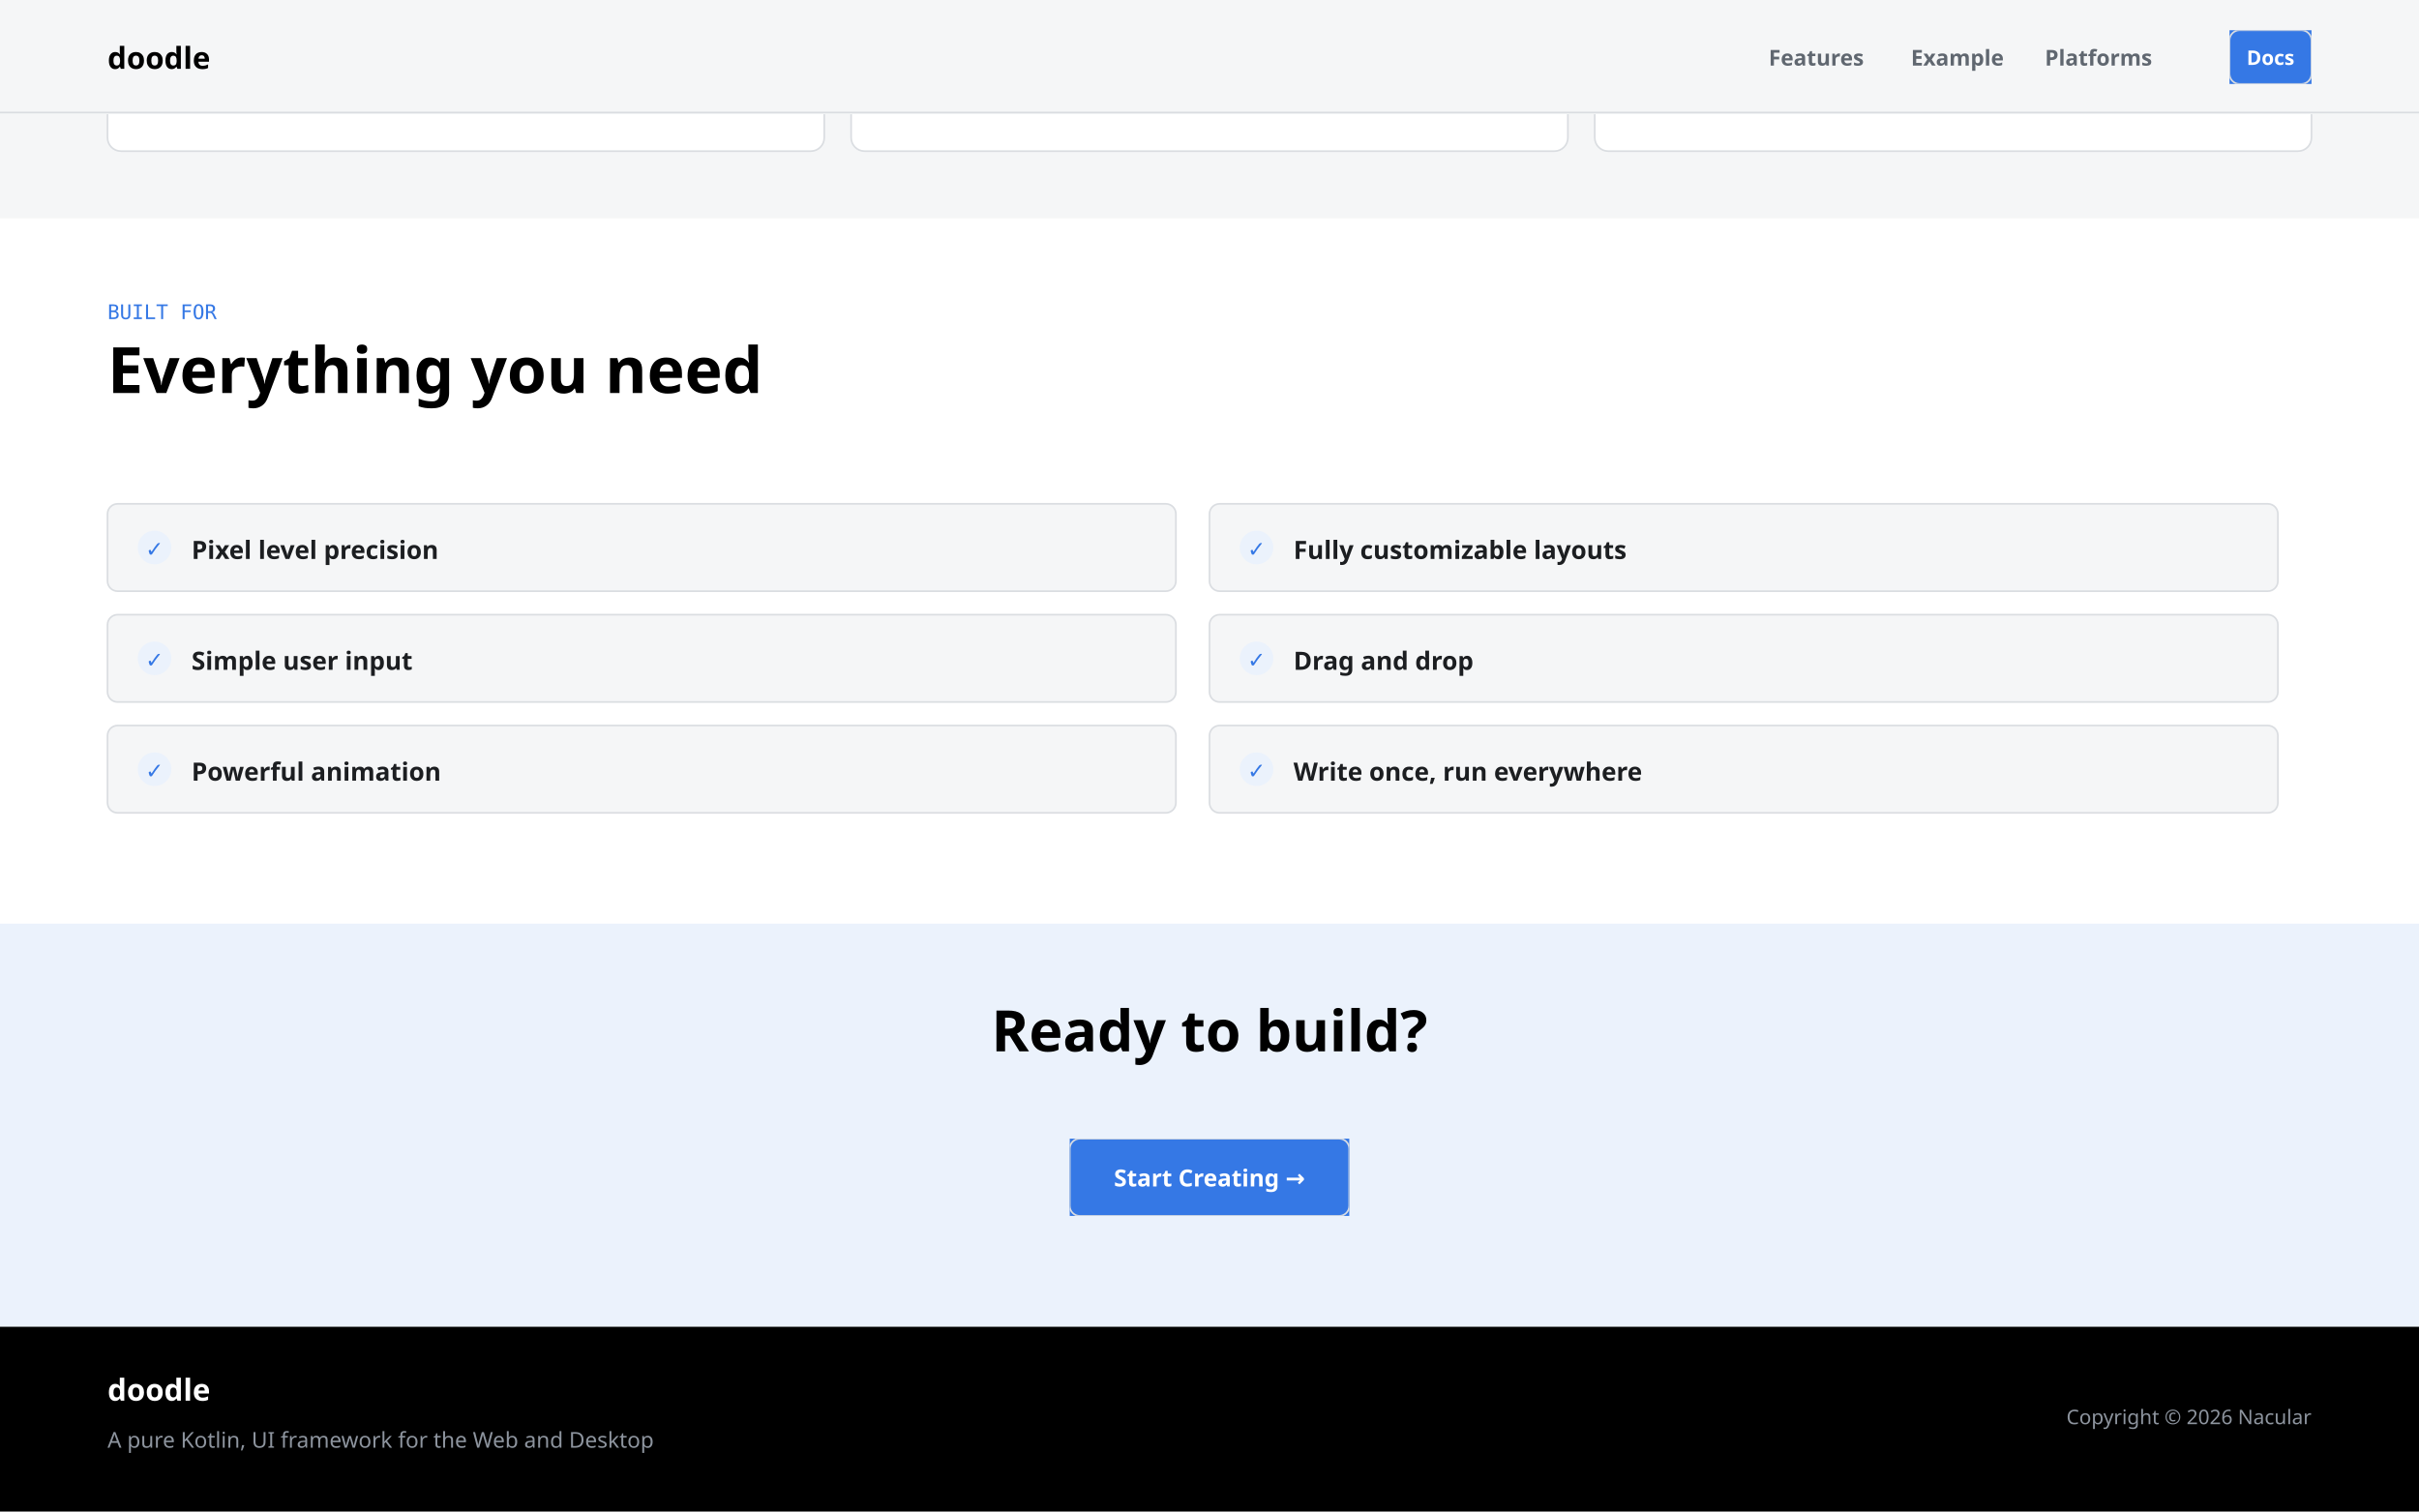
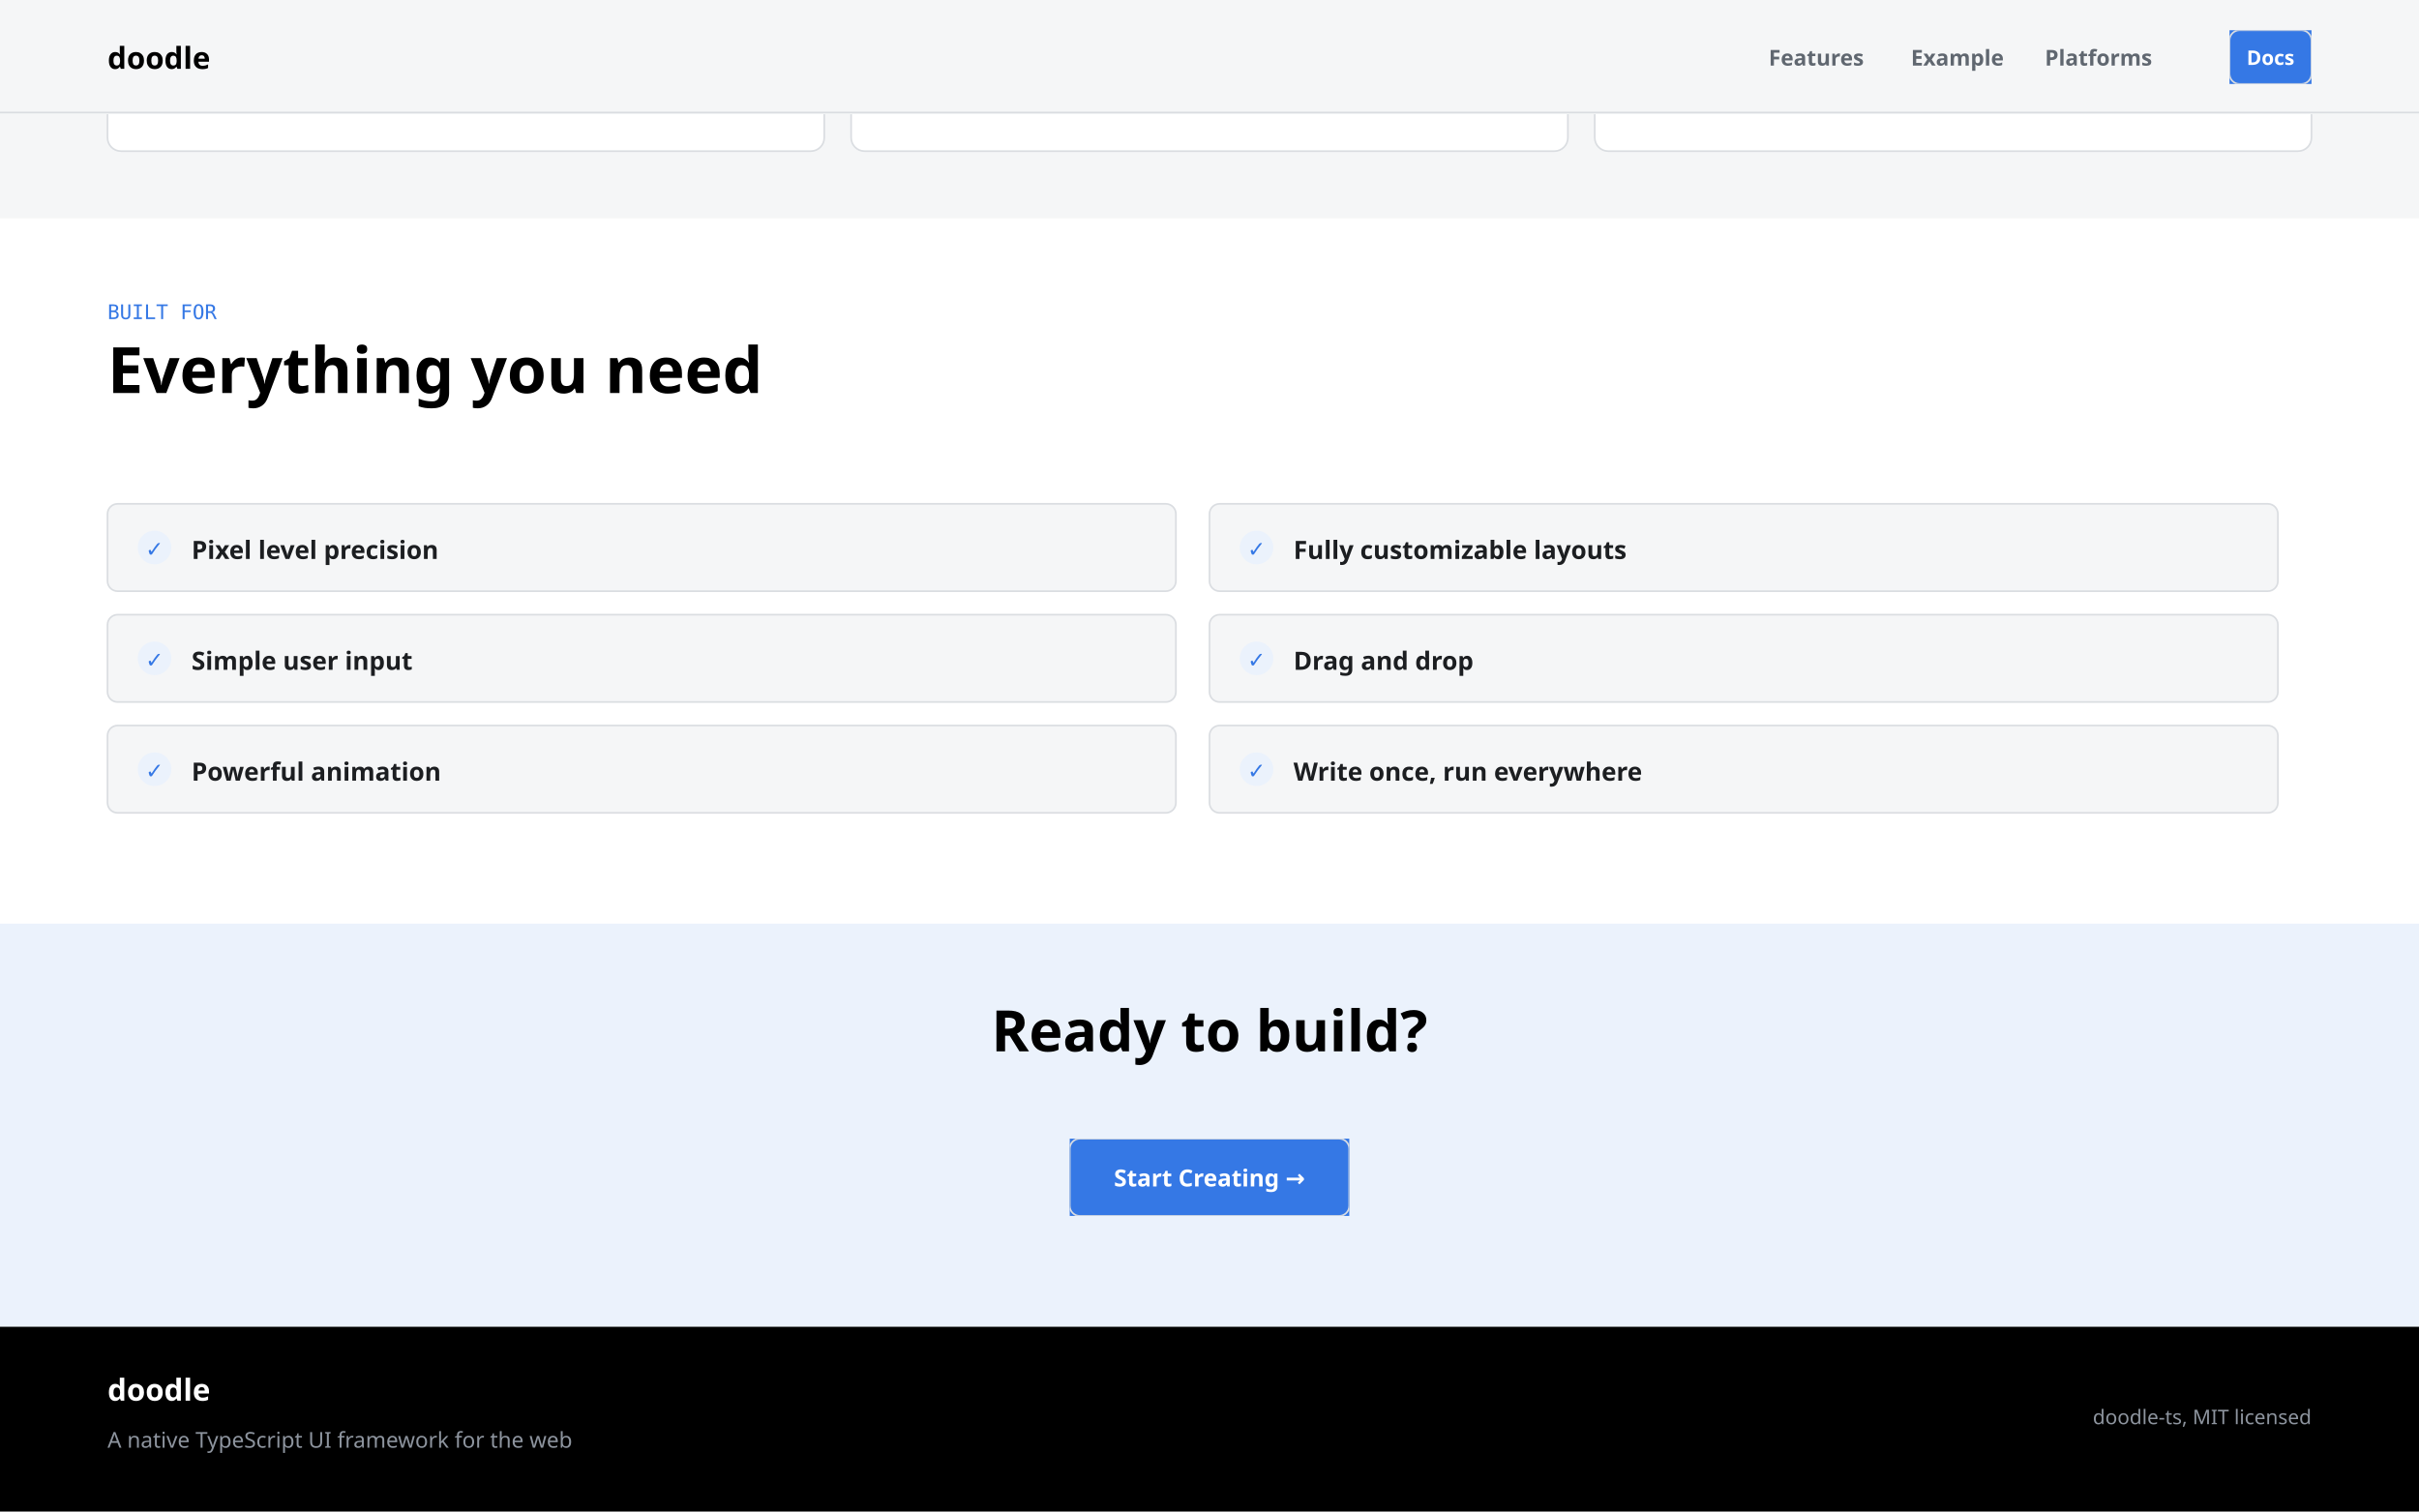
<svg xmlns="http://www.w3.org/2000/svg" width="1440" height="900" viewBox="0 0 1440 900">
  <defs>
    <clipPath id="clip-1">
      <rect x="0" y="0" width="1440" height="900" />
    </clipPath>
    <linearGradient id="grad-2" gradientUnits="userSpaceOnUse" x1="0" y1="0" x2="1440" y2="560">
      <stop offset="0" stop-color="rgba(53, 120, 229, 1)" />
      <stop offset="1" stop-color="rgba(45, 102, 195, 1)" />
    </linearGradient>
    <clipPath id="clip-3">
-       <rect x="64" y="-1040" width="149.6" height="46" />
+       <rect x="64" y="-970" width="149.6" height="46" />
    </clipPath>
    <clipPath id="clip-4">
      <rect x="636.8" y="678" width="166.4" height="46" />
    </clipPath>
    <clipPath id="clip-5">
      <rect x="1327.2" y="18" width="48.8" height="32" />
    </clipPath>
  </defs>
  <g transform="matrix(1 0 0 1 0 0)" opacity="1">
    <rect x="0" y="0" width="1440" height="900" fill="rgba(245, 246, 247, 1)" />
  </g>
  <g clip-path="url(#clip-1)">
    <g transform="matrix(1 0 0 1 0 -1460)" opacity="1">
      <rect x="0" y="0" width="1440" height="560" fill="url(#grad-2)" />
    </g>
    <g transform="matrix(1 0 0 1 0 -1460)" opacity="1">
      <ellipse cx="1065.6" cy="270" rx="120" ry="66" transform="rotate(0 1065.6 270)" fill="none" stroke="rgba(255, 255, 255, 0.28)" stroke-width="1.2" />
    </g>
    <g transform="matrix(1 0 0 1 0 -1460)" opacity="1">
      <circle cx="1185.6" cy="270" r="5" fill="rgba(255, 255, 255, 0.8)" />
    </g>
    <g transform="matrix(1 0 0 1 0 -1460)" opacity="1">
      <ellipse cx="1065.6" cy="270" rx="162" ry="89.1" transform="rotate(0 1065.6 270)" fill="none" stroke="rgba(255, 255, 255, 0.28)" stroke-width="1.2" />
    </g>
    <g transform="matrix(1 0 0 1 0 -1460)" opacity="1">
      <circle cx="1153.13" cy="344.98" r="5" fill="rgba(255, 255, 255, 0.8)" />
    </g>
    <g transform="matrix(1 0 0 1 0 -1460)" opacity="1">
      <ellipse cx="1065.6" cy="270" rx="204" ry="112.2" transform="rotate(0 1065.6 270)" fill="none" stroke="rgba(255, 255, 255, 0.28)" stroke-width="1.2" />
    </g>
    <g transform="matrix(1 0 0 1 0 -1460)" opacity="1">
      <circle cx="980.71" cy="372.02" r="5" fill="rgba(255, 255, 255, 0.8)" />
    </g>
    <g transform="matrix(1 0 0 1 0 -1460)" opacity="1">
      <ellipse cx="1065.6" cy="270" rx="246" ry="135.3" transform="rotate(0 1065.6 270)" fill="none" stroke="rgba(255, 255, 255, 0.28)" stroke-width="1.2" />
    </g>
    <g transform="matrix(1 0 0 1 0 -1460)" opacity="1">
      <circle cx="822.06" cy="289.09" r="5" fill="rgba(255, 255, 255, 0.8)" />
    </g>
    <g transform="matrix(1 0 0 1 0 -1460)" opacity="1">
      <circle cx="1065.6" cy="270" r="6" fill="rgba(255, 255, 255, 1)" />
    </g>
    <g transform="matrix(1 0 0 1 0 -1460)" opacity="1">
-       <text x="64" y="96" font-family="sans-serif" font-size="20" font-weight="800" font-style="normal" text-anchor="start" dominant-baseline="alphabetic" fill="rgba(255, 255, 255, 1)">doodle</text>
-     </g>
-     <g transform="matrix(1 0 0 1 0 -1460)" opacity="1">
-       <text x="64" y="230" font-family="sans-serif" font-size="62" font-weight="800" font-style="normal" text-anchor="start" dominant-baseline="alphabetic" fill="rgba(255, 255, 255, 1)">A pure Kotlin, UI framework</text>
-     </g>
-     <g transform="matrix(1 0 0 1 0 -1460)" opacity="1">
-       <text x="64" y="292" font-family="ui-sans-serif, system-ui, -apple-system, sans-serif" font-size="15" font-weight="400" font-style="normal" text-anchor="start" dominant-baseline="alphabetic" fill="rgba(255, 255, 255, 0.92)">Build beautiful, modern apps entirely in Kotlin. Its</text>
-     </g>
-     <g transform="matrix(1 0 0 1 0 -1460)" opacity="1">
-       <text x="64" y="316" font-family="ui-sans-serif, system-ui, -apple-system, sans-serif" font-size="15" font-weight="400" font-style="normal" text-anchor="start" dominant-baseline="alphabetic" fill="rgba(255, 255, 255, 0.92)">render model is intuitive yet powerful, making it easy</text>
-     </g>
-     <g transform="matrix(1 0 0 1 0 -1460)" opacity="1">
-       <text x="64" y="340" font-family="ui-sans-serif, system-ui, -apple-system, sans-serif" font-size="15" font-weight="400" font-style="normal" text-anchor="start" dominant-baseline="alphabetic" fill="rgba(255, 255, 255, 0.92)">to achieve complex UIs with pixel level precision and</text>
-     </g>
-     <g transform="matrix(1 0 0 1 0 -1460)" opacity="1">
-       <text x="64" y="364" font-family="ui-sans-serif, system-ui, -apple-system, sans-serif" font-size="15" font-weight="400" font-style="normal" text-anchor="start" dominant-baseline="alphabetic" fill="rgba(255, 255, 255, 0.92)">layouts.</text>
+       <text x="64" y="96" font-family="sans-serif" font-size="20" font-weight="800" font-style="normal" text-anchor="start" dominant-baseline="alphabetic" fill="rgba(255, 255, 255, 1)">doodle·ts</text>
+     </g>
+     <g transform="matrix(1 0 0 1 0 -1460)" opacity="1">
+       <text x="64" y="210" font-family="sans-serif" font-size="60" font-weight="800" font-style="normal" text-anchor="start" dominant-baseline="alphabetic" fill="rgba(255, 255, 255, 1)">A native TypeScript</text>
+     </g>
+     <g transform="matrix(1 0 0 1 0 -1460)" opacity="1">
+       <text x="64" y="271.2" font-family="sans-serif" font-size="60" font-weight="800" font-style="normal" text-anchor="start" dominant-baseline="alphabetic" fill="rgba(255, 255, 255, 1)">UI framework</text>
+     </g>
+     <g transform="matrix(1 0 0 1 0 -1460)" opacity="1">
+       <text x="64" y="360" font-family="ui-sans-serif, system-ui, -apple-system, sans-serif" font-size="15" font-weight="400" font-style="normal" text-anchor="start" dominant-baseline="alphabetic" fill="rgba(255, 255, 255, 0.92)">Build beautiful, modern apps entirely in TypeScript. Its</text>
+     </g>
+     <g transform="matrix(1 0 0 1 0 -1460)" opacity="1">
+       <text x="64" y="384" font-family="ui-sans-serif, system-ui, -apple-system, sans-serif" font-size="15" font-weight="400" font-style="normal" text-anchor="start" dominant-baseline="alphabetic" fill="rgba(255, 255, 255, 0.92)">render model is intuitive yet powerful, making it easy</text>
+     </g>
+     <g transform="matrix(1 0 0 1 0 -1460)" opacity="1">
+       <text x="64" y="408" font-family="ui-sans-serif, system-ui, -apple-system, sans-serif" font-size="15" font-weight="400" font-style="normal" text-anchor="start" dominant-baseline="alphabetic" fill="rgba(255, 255, 255, 0.92)">to achieve complex UIs with pixel level precision and</text>
+     </g>
+     <g transform="matrix(1 0 0 1 0 -1460)" opacity="1">
+       <text x="64" y="432" font-family="ui-sans-serif, system-ui, -apple-system, sans-serif" font-size="15" font-weight="400" font-style="normal" text-anchor="start" dominant-baseline="alphabetic" fill="rgba(255, 255, 255, 0.92)">layouts.</text>
    </g>
    <g clip-path="url(#clip-3)">
-       <g transform="matrix(1 0 0 1 64 -1040)" opacity="1">
+       <g transform="matrix(1 0 0 1 64 -970)" opacity="1">
        <rect x="0" y="0" width="149.6" height="46" fill="rgba(255, 255, 255, 1)" />
      </g>
-       <g transform="matrix(1 0 0 1 64 -1040)" opacity="1">
+       <g transform="matrix(1 0 0 1 64 -970)" opacity="1">
        <rect x="0" y="0" width="149.6" height="46" rx="6" fill="rgba(255, 255, 255, 1)" stroke="rgba(218, 221, 225, 1)" stroke-width="1" />
      </g>
-       <g transform="matrix(1 0 0 1 80 -1024)" opacity="1">
+       <g transform="matrix(1 0 0 1 80 -954)" opacity="1">
        <text x="58.8" y="7" font-family="sans-serif" font-size="14" font-weight="700" font-style="normal" text-anchor="middle" dominant-baseline="central" fill="rgba(53, 120, 229, 1)">Start Creating</text>
      </g>
    </g>
    <g transform="matrix(1 0 0 1 0 -900)" opacity="1">
      <rect x="0" y="0" width="1440" height="280" fill="rgba(245, 246, 247, 1)" />
    </g>
    <g transform="matrix(1 0 0 1 0 -900)" opacity="1">
      <rect x="64" y="56" width="421.33" height="190" rx="8" fill="rgba(255, 255, 255, 1)" stroke="rgba(218, 221, 225, 1)" stroke-width="1" />
    </g>
    <g transform="matrix(1 0 0 1 0 -900)" opacity="1">
      <rect x="84" y="78" width="28" height="3" rx="2" fill="rgba(53, 120, 229, 1)" />
    </g>
    <g transform="matrix(1 0 0 1 0 -900)" opacity="1">
      <text x="84" y="122" font-family="sans-serif" font-size="21" font-weight="700" font-style="normal" text-anchor="start" dominant-baseline="alphabetic" fill="rgba(0, 0, 0, 1)">One Language</text>
    </g>
    <g transform="matrix(1 0 0 1 0 -900)" opacity="1">
-       <text x="84" y="154" font-family="ui-sans-serif, system-ui, -apple-system, sans-serif" font-size="14" font-weight="400" font-style="normal" text-anchor="start" dominant-baseline="alphabetic" fill="rgba(96, 103, 112, 1)">Write your app once, entirely in Kotlin and</text>
+       <text x="84" y="154" font-family="ui-sans-serif, system-ui, -apple-system, sans-serif" font-size="14" font-weight="400" font-style="normal" text-anchor="start" dominant-baseline="alphabetic" fill="rgba(96, 103, 112, 1)">Write your app once, entirely in TypeScript and</text>
    </g>
    <g transform="matrix(1 0 0 1 0 -900)" opacity="1">
      <text x="84" y="176" font-family="ui-sans-serif, system-ui, -apple-system, sans-serif" font-size="14" font-weight="400" font-style="normal" text-anchor="start" dominant-baseline="alphabetic" fill="rgba(96, 103, 112, 1)">forget about the underlying platform.</text>
    </g>
    <g transform="matrix(1 0 0 1 0 -900)" opacity="1">
      <rect x="509.33" y="56" width="421.33" height="190" rx="8" fill="rgba(255, 255, 255, 1)" stroke="rgba(218, 221, 225, 1)" stroke-width="1" />
    </g>
    <g transform="matrix(1 0 0 1 0 -900)" opacity="1">
      <rect x="529.33" y="78" width="28" height="3" rx="2" fill="rgba(53, 120, 229, 1)" />
    </g>
    <g transform="matrix(1 0 0 1 0 -900)" opacity="1">
-       <text x="529.33" y="122" font-family="sans-serif" font-size="21" font-weight="700" font-style="normal" text-anchor="start" dominant-baseline="alphabetic" fill="rgba(0, 0, 0, 1)">Many Platforms</text>
-     </g>
-     <g transform="matrix(1 0 0 1 0 -900)" opacity="1">
-       <text x="529.33" y="154" font-family="ui-sans-serif, system-ui, -apple-system, sans-serif" font-size="14" font-weight="400" font-style="normal" text-anchor="start" dominant-baseline="alphabetic" fill="rgba(96, 103, 112, 1)">Deploy the same app to the Web (via JavaScript or</text>
-     </g>
-     <g transform="matrix(1 0 0 1 0 -900)" opacity="1">
-       <text x="529.33" y="176" font-family="ui-sans-serif, system-ui, -apple-system, sans-serif" font-size="14" font-weight="400" font-style="normal" text-anchor="start" dominant-baseline="alphabetic" fill="rgba(96, 103, 112, 1)">WASM) or Desktop (via the JVM).</text>
+       <text x="529.33" y="122" font-family="sans-serif" font-size="21" font-weight="700" font-style="normal" text-anchor="start" dominant-baseline="alphabetic" fill="rgba(0, 0, 0, 1)">Web First</text>
+     </g>
+     <g transform="matrix(1 0 0 1 0 -900)" opacity="1">
+       <text x="529.33" y="154" font-family="ui-sans-serif, system-ui, -apple-system, sans-serif" font-size="14" font-weight="400" font-style="normal" text-anchor="start" dominant-baseline="alphabetic" fill="rgba(96, 103, 112, 1)">Render to a browser canvas with no DOM</text>
+     </g>
+     <g transform="matrix(1 0 0 1 0 -900)" opacity="1">
+       <text x="529.33" y="176" font-family="ui-sans-serif, system-ui, -apple-system, sans-serif" font-size="14" font-weight="400" font-style="normal" text-anchor="start" dominant-baseline="alphabetic" fill="rgba(96, 103, 112, 1)">dependency. The same scene graph renders to SVG</text>
+     </g>
+     <g transform="matrix(1 0 0 1 0 -900)" opacity="1">
+       <text x="529.33" y="198" font-family="ui-sans-serif, system-ui, -apple-system, sans-serif" font-size="14" font-weight="400" font-style="normal" text-anchor="start" dominant-baseline="alphabetic" fill="rgba(96, 103, 112, 1)">in headless tests.</text>
    </g>
    <g transform="matrix(1 0 0 1 0 -900)" opacity="1">
      <rect x="954.67" y="56" width="421.33" height="190" rx="8" fill="rgba(255, 255, 255, 1)" stroke="rgba(218, 221, 225, 1)" stroke-width="1" />
    </g>
    <g transform="matrix(1 0 0 1 0 -900)" opacity="1">
      <rect x="974.67" y="78" width="28" height="3" rx="2" fill="rgba(53, 120, 229, 1)" />
    </g>
    <g transform="matrix(1 0 0 1 0 -900)" opacity="1">
      <text x="974.67" y="122" font-family="sans-serif" font-size="21" font-weight="700" font-style="normal" text-anchor="start" dominant-baseline="alphabetic" fill="rgba(0, 0, 0, 1)">Your Creativity</text>
    </g>
    <g transform="matrix(1 0 0 1 0 -900)" opacity="1">
      <text x="974.67" y="154" font-family="ui-sans-serif, system-ui, -apple-system, sans-serif" font-size="14" font-weight="400" font-style="normal" text-anchor="start" dominant-baseline="alphabetic" fill="rgba(96, 103, 112, 1)">Build beautiful, modern apps with pixel perfect</text>
    </g>
    <g transform="matrix(1 0 0 1 0 -900)" opacity="1">
      <text x="974.67" y="176" font-family="ui-sans-serif, system-ui, -apple-system, sans-serif" font-size="14" font-weight="400" font-style="normal" text-anchor="start" dominant-baseline="alphabetic" fill="rgba(96, 103, 112, 1)">UIs, fully customizable layouts and simple user</text>
    </g>
    <g transform="matrix(1 0 0 1 0 -900)" opacity="1">
      <text x="974.67" y="198" font-family="ui-sans-serif, system-ui, -apple-system, sans-serif" font-size="14" font-weight="400" font-style="normal" text-anchor="start" dominant-baseline="alphabetic" fill="rgba(96, 103, 112, 1)">input.</text>
    </g>
    <g transform="matrix(1 0 0 1 0 -620)" opacity="1">
      <rect x="0" y="0" width="1440" height="520" fill="rgba(255, 255, 255, 1)" />
    </g>
    <g transform="matrix(1 0 0 1 0 -620)" opacity="1">
      <text x="64" y="60" font-family="ui-monospace, SFMono-Regular, Menlo, monospace" font-size="12" font-weight="400" font-style="normal" text-anchor="start" dominant-baseline="alphabetic" fill="rgba(53, 120, 229, 1)">HELLO WORLD</text>
    </g>
    <g transform="matrix(1 0 0 1 0 -620)" opacity="1">
      <text x="64" y="100" font-family="sans-serif" font-size="34" font-weight="800" font-style="normal" text-anchor="start" dominant-baseline="alphabetic" fill="rgba(0, 0, 0, 1)">Start creating in a few lines</text>
    </g>
    <g transform="matrix(1 0 0 1 0 -620)" opacity="1">
-       <rect x="64" y="132" width="1312" height="321" rx="8" fill="rgba(28, 30, 33, 1)" />
-     </g>
-     <g transform="matrix(1 0 0 1 0 -620)" opacity="1">
-       <text x="82" y="156" font-family="ui-monospace, SFMono-Regular, Menlo, monospace" font-size="12" font-weight="400" font-style="normal" text-anchor="start" dominant-baseline="alphabetic" fill="rgba(141, 148, 158, 1)">HELLO WORLD.KT</text>
-     </g>
-     <g transform="matrix(1 0 0 1 0 -620)" opacity="1">
-       <text x="82" y="184" font-family="ui-monospace, SFMono-Regular, Menlo, monospace" font-size="12" font-weight="400" font-style="normal" text-anchor="start" dominant-baseline="alphabetic" fill="rgba(83, 140, 233, 1)">import io.nacular.doodle.application.application</text>
-     </g>
-     <g transform="matrix(1 0 0 1 0 -620)" opacity="1">
-       <text x="82" y="203" font-family="ui-monospace, SFMono-Regular, Menlo, monospace" font-size="12" font-weight="400" font-style="normal" text-anchor="start" dominant-baseline="alphabetic" fill="rgba(245, 246, 247, 1)">import io.nacular.doodle.core.view</text>
-     </g>
-     <g transform="matrix(1 0 0 1 0 -620)" opacity="1">
-       <text x="82" y="222" font-family="ui-monospace, SFMono-Regular, Menlo, monospace" font-size="12" font-weight="400" font-style="normal" text-anchor="start" dominant-baseline="alphabetic" fill="rgba(245, 246, 247, 1)">import io.nacular.doodle.drawing.Color.Companion.Black</text>
-     </g>
-     <g transform="matrix(1 0 0 1 0 -620)" opacity="1">
-       <text x="82" y="241" font-family="ui-monospace, SFMono-Regular, Menlo, monospace" font-size="12" font-weight="400" font-style="normal" text-anchor="start" dominant-baseline="alphabetic" fill="rgba(245, 246, 247, 1)">import io.nacular.doodle.drawing.text</text>
+       <rect x="64" y="132" width="1312" height="340" rx="8" fill="rgba(28, 30, 33, 1)" />
+     </g>
+     <g transform="matrix(1 0 0 1 0 -620)" opacity="1">
+       <text x="82" y="156" font-family="ui-monospace, SFMono-Regular, Menlo, monospace" font-size="12" font-weight="400" font-style="normal" text-anchor="start" dominant-baseline="alphabetic" fill="rgba(141, 148, 158, 1)">HELLO WORLD.TS</text>
+     </g>
+     <g transform="matrix(1 0 0 1 0 -620)" opacity="1">
+       <text x="82" y="184" font-family="ui-monospace, SFMono-Regular, Menlo, monospace" font-size="12" font-weight="400" font-style="normal" text-anchor="start" dominant-baseline="alphabetic" fill="rgba(245, 246, 247, 1)">import { Canvas2D, Display, View, rect, point, doodle } from "doodle-ts";</text>
+     </g>
+     <g transform="matrix(1 0 0 1 0 -620)" opacity="1">
+       <text x="82" y="203" font-family="ui-monospace, SFMono-Regular, Menlo, monospace" font-size="12" font-weight="400" font-style="normal" text-anchor="start" dominant-baseline="alphabetic" fill="rgba(245, 246, 247, 1)" />
+     </g>
+     <g transform="matrix(1 0 0 1 0 -620)" opacity="1">
+       <text x="82" y="222" font-family="ui-monospace, SFMono-Regular, Menlo, monospace" font-size="12" font-weight="400" font-style="normal" text-anchor="start" dominant-baseline="alphabetic" fill="rgba(245, 246, 247, 1)">const canvas = new Canvas2D(element, devicePixelRatio);</text>
+     </g>
+     <g transform="matrix(1 0 0 1 0 -620)" opacity="1">
+       <text x="82" y="241" font-family="ui-monospace, SFMono-Regular, Menlo, monospace" font-size="12" font-weight="400" font-style="normal" text-anchor="start" dominant-baseline="alphabetic" fill="rgba(245, 246, 247, 1)">const display = new Display(canvas);</text>
    </g>
    <g transform="matrix(1 0 0 1 0 -620)" opacity="1">
      <text x="82" y="260" font-family="ui-monospace, SFMono-Regular, Menlo, monospace" font-size="12" font-weight="400" font-style="normal" text-anchor="start" dominant-baseline="alphabetic" fill="rgba(245, 246, 247, 1)" />
    </g>
    <g transform="matrix(1 0 0 1 0 -620)" opacity="1">
-       <text x="82" y="279" font-family="ui-monospace, SFMono-Regular, Menlo, monospace" font-size="12" font-weight="400" font-style="normal" text-anchor="start" dominant-baseline="alphabetic" fill="rgba(245, 246, 247, 1)">fun main() {</text>
-     </g>
-     <g transform="matrix(1 0 0 1 0 -620)" opacity="1">
-       <text x="82" y="298" font-family="ui-monospace, SFMono-Regular, Menlo, monospace" font-size="12" font-weight="400" font-style="normal" text-anchor="start" dominant-baseline="alphabetic" fill="rgba(83, 140, 233, 1)">    application {</text>
-     </g>
-     <g transform="matrix(1 0 0 1 0 -620)" opacity="1">
-       <text x="82" y="317" font-family="ui-monospace, SFMono-Regular, Menlo, monospace" font-size="12" font-weight="400" font-style="normal" text-anchor="start" dominant-baseline="alphabetic" fill="rgba(83, 140, 233, 1)">        display += view {</text>
-     </g>
-     <g transform="matrix(1 0 0 1 0 -620)" opacity="1">
-       <text x="82" y="336" font-family="ui-monospace, SFMono-Regular, Menlo, monospace" font-size="12" font-weight="400" font-style="normal" text-anchor="start" dominant-baseline="alphabetic" fill="rgba(245, 246, 247, 1)">            size   = display.size</text>
-     </g>
-     <g transform="matrix(1 0 0 1 0 -620)" opacity="1">
-       <text x="82" y="355" font-family="ui-monospace, SFMono-Regular, Menlo, monospace" font-size="12" font-weight="400" font-style="normal" text-anchor="start" dominant-baseline="alphabetic" fill="rgba(83, 140, 233, 1)">            render = {</text>
-     </g>
-     <g transform="matrix(1 0 0 1 0 -620)" opacity="1">
-       <text x="82" y="374" font-family="ui-monospace, SFMono-Regular, Menlo, monospace" font-size="12" font-weight="400" font-style="normal" text-anchor="start" dominant-baseline="alphabetic" fill="rgba(245, 246, 247, 1)">                text("Hello, world!", color = Black)</text>
-     </g>
-     <g transform="matrix(1 0 0 1 0 -620)" opacity="1">
-       <text x="82" y="393" font-family="ui-monospace, SFMono-Regular, Menlo, monospace" font-size="12" font-weight="400" font-style="normal" text-anchor="start" dominant-baseline="alphabetic" fill="rgba(245, 246, 247, 1)">            }</text>
-     </g>
-     <g transform="matrix(1 0 0 1 0 -620)" opacity="1">
-       <text x="82" y="412" font-family="ui-monospace, SFMono-Regular, Menlo, monospace" font-size="12" font-weight="400" font-style="normal" text-anchor="start" dominant-baseline="alphabetic" fill="rgba(245, 246, 247, 1)">        }</text>
-     </g>
-     <g transform="matrix(1 0 0 1 0 -620)" opacity="1">
-       <text x="82" y="431" font-family="ui-monospace, SFMono-Regular, Menlo, monospace" font-size="12" font-weight="400" font-style="normal" text-anchor="start" dominant-baseline="alphabetic" fill="rgba(245, 246, 247, 1)">    }</text>
-     </g>
-     <g transform="matrix(1 0 0 1 0 -620)" opacity="1">
-       <text x="82" y="450" font-family="ui-monospace, SFMono-Regular, Menlo, monospace" font-size="12" font-weight="400" font-style="normal" text-anchor="start" dominant-baseline="alphabetic" fill="rgba(245, 246, 247, 1)">}</text>
+       <text x="82" y="279" font-family="ui-monospace, SFMono-Regular, Menlo, monospace" font-size="12" font-weight="400" font-style="normal" text-anchor="start" dominant-baseline="alphabetic" fill="rgba(245, 246, 247, 1)">const root = new View(rect(0, 0, 800, 400));</text>
+     </g>
+     <g transform="matrix(1 0 0 1 0 -620)" opacity="1">
+       <text x="82" y="298" font-family="ui-monospace, SFMono-Regular, Menlo, monospace" font-size="12" font-weight="400" font-style="normal" text-anchor="start" dominant-baseline="alphabetic" fill="rgba(245, 246, 247, 1)">root.background = doodle.paper;</text>
+     </g>
+     <g transform="matrix(1 0 0 1 0 -620)" opacity="1">
+       <text x="82" y="317" font-family="ui-monospace, SFMono-Regular, Menlo, monospace" font-size="12" font-weight="400" font-style="normal" text-anchor="start" dominant-baseline="alphabetic" fill="rgba(83, 140, 233, 1)">root.render = c =&gt; {</text>
+     </g>
+     <g transform="matrix(1 0 0 1 0 -620)" opacity="1">
+       <text x="82" y="336" font-family="ui-monospace, SFMono-Regular, Menlo, monospace" font-size="12" font-weight="400" font-style="normal" text-anchor="start" dominant-baseline="alphabetic" fill="rgba(245, 246, 247, 1)">  c.circle(point(400, 160), 70, doodle.primary);</text>
+     </g>
+     <g transform="matrix(1 0 0 1 0 -620)" opacity="1">
+       <text x="82" y="355" font-family="ui-monospace, SFMono-Regular, Menlo, monospace" font-size="12" font-weight="400" font-style="normal" text-anchor="start" dominant-baseline="alphabetic" fill="rgba(245, 246, 247, 1)">  c.text("Hello, world!", point(400, 270), {</text>
+     </g>
+     <g transform="matrix(1 0 0 1 0 -620)" opacity="1">
+       <text x="82" y="374" font-family="ui-monospace, SFMono-Regular, Menlo, monospace" font-size="12" font-weight="400" font-style="normal" text-anchor="start" dominant-baseline="alphabetic" fill="rgba(245, 246, 247, 1)">    color: doodle.ink, align: "center"</text>
+     </g>
+     <g transform="matrix(1 0 0 1 0 -620)" opacity="1">
+       <text x="82" y="393" font-family="ui-monospace, SFMono-Regular, Menlo, monospace" font-size="12" font-weight="400" font-style="normal" text-anchor="start" dominant-baseline="alphabetic" fill="rgba(245, 246, 247, 1)">  });</text>
+     </g>
+     <g transform="matrix(1 0 0 1 0 -620)" opacity="1">
+       <text x="82" y="412" font-family="ui-monospace, SFMono-Regular, Menlo, monospace" font-size="12" font-weight="400" font-style="normal" text-anchor="start" dominant-baseline="alphabetic" fill="rgba(245, 246, 247, 1)">};</text>
+     </g>
+     <g transform="matrix(1 0 0 1 0 -620)" opacity="1">
+       <text x="82" y="431" font-family="ui-monospace, SFMono-Regular, Menlo, monospace" font-size="12" font-weight="400" font-style="normal" text-anchor="start" dominant-baseline="alphabetic" fill="rgba(245, 246, 247, 1)" />
+     </g>
+     <g transform="matrix(1 0 0 1 0 -620)" opacity="1">
+       <text x="82" y="450" font-family="ui-monospace, SFMono-Regular, Menlo, monospace" font-size="12" font-weight="400" font-style="normal" text-anchor="start" dominant-baseline="alphabetic" fill="rgba(245, 246, 247, 1)">display.add(root);</text>
+     </g>
+     <g transform="matrix(1 0 0 1 0 -620)" opacity="1">
+       <text x="82" y="469" font-family="ui-monospace, SFMono-Regular, Menlo, monospace" font-size="12" font-weight="400" font-style="normal" text-anchor="start" dominant-baseline="alphabetic" fill="rgba(83, 140, 233, 1)">display.render();</text>
    </g>
    <g transform="matrix(1 0 0 1 0 -100)" opacity="1">
      <rect x="0" y="0" width="1440" height="230" fill="rgba(245, 246, 247, 1)" />
    </g>
    <g transform="matrix(1 0 0 1 0 -100)" opacity="1">
      <rect x="64" y="50" width="426.67" height="140" rx="8" fill="rgba(255, 255, 255, 1)" stroke="rgba(218, 221, 225, 1)" stroke-width="1" />
    </g>
    <g transform="matrix(1 0 0 1 0 -100)" opacity="1">
-       <text x="84" y="108" font-family="sans-serif" font-size="26" font-weight="800" font-style="normal" text-anchor="start" dominant-baseline="alphabetic" fill="rgba(53, 120, 229, 1)">Web</text>
-     </g>
-     <g transform="matrix(1 0 0 1 0 -100)" opacity="1">
-       <text x="84" y="146" font-family="ui-monospace, SFMono-Regular, Menlo, monospace" font-size="12" font-weight="400" font-style="normal" text-anchor="start" dominant-baseline="alphabetic" fill="rgba(96, 103, 112, 1)">JavaScript</text>
+       <text x="84" y="108" font-family="sans-serif" font-size="26" font-weight="800" font-style="normal" text-anchor="start" dominant-baseline="alphabetic" fill="rgba(53, 120, 229, 1)">Browser</text>
+     </g>
+     <g transform="matrix(1 0 0 1 0 -100)" opacity="1">
+       <text x="84" y="146" font-family="ui-monospace, SFMono-Regular, Menlo, monospace" font-size="12" font-weight="400" font-style="normal" text-anchor="start" dominant-baseline="alphabetic" fill="rgba(96, 103, 112, 1)">Canvas2D renderer</text>
    </g>
    <g transform="matrix(1 0 0 1 0 -100)" opacity="1">
      <rect x="506.67" y="50" width="426.67" height="140" rx="8" fill="rgba(255, 255, 255, 1)" stroke="rgba(218, 221, 225, 1)" stroke-width="1" />
    </g>
    <g transform="matrix(1 0 0 1 0 -100)" opacity="1">
-       <text x="526.67" y="108" font-family="sans-serif" font-size="26" font-weight="800" font-style="normal" text-anchor="start" dominant-baseline="alphabetic" fill="rgba(53, 120, 229, 1)">Web</text>
-     </g>
-     <g transform="matrix(1 0 0 1 0 -100)" opacity="1">
-       <text x="526.67" y="146" font-family="ui-monospace, SFMono-Regular, Menlo, monospace" font-size="12" font-weight="400" font-style="normal" text-anchor="start" dominant-baseline="alphabetic" fill="rgba(96, 103, 112, 1)">WebAssembly</text>
+       <text x="526.67" y="108" font-family="sans-serif" font-size="26" font-weight="800" font-style="normal" text-anchor="start" dominant-baseline="alphabetic" fill="rgba(53, 120, 229, 1)">Headless</text>
+     </g>
+     <g transform="matrix(1 0 0 1 0 -100)" opacity="1">
+       <text x="526.67" y="146" font-family="ui-monospace, SFMono-Regular, Menlo, monospace" font-size="12" font-weight="400" font-style="normal" text-anchor="start" dominant-baseline="alphabetic" fill="rgba(96, 103, 112, 1)">SVG renderer</text>
    </g>
    <g transform="matrix(1 0 0 1 0 -100)" opacity="1">
      <rect x="949.33" y="50" width="426.67" height="140" rx="8" fill="rgba(255, 255, 255, 1)" stroke="rgba(218, 221, 225, 1)" stroke-width="1" />
    </g>
    <g transform="matrix(1 0 0 1 0 -100)" opacity="1">
-       <text x="969.33" y="108" font-family="sans-serif" font-size="26" font-weight="800" font-style="normal" text-anchor="start" dominant-baseline="alphabetic" fill="rgba(53, 120, 229, 1)">Desktop</text>
-     </g>
-     <g transform="matrix(1 0 0 1 0 -100)" opacity="1">
-       <text x="969.33" y="146" font-family="ui-monospace, SFMono-Regular, Menlo, monospace" font-size="12" font-weight="400" font-style="normal" text-anchor="start" dominant-baseline="alphabetic" fill="rgba(96, 103, 112, 1)">JVM</text>
+       <text x="969.33" y="108" font-family="sans-serif" font-size="26" font-weight="800" font-style="normal" text-anchor="start" dominant-baseline="alphabetic" fill="rgba(53, 120, 229, 1)">React</text>
+     </g>
+     <g transform="matrix(1 0 0 1 0 -100)" opacity="1">
+       <text x="969.33" y="146" font-family="ui-monospace, SFMono-Regular, Menlo, monospace" font-size="12" font-weight="400" font-style="normal" text-anchor="start" dominant-baseline="alphabetic" fill="rgba(96, 103, 112, 1)">DoodleCanvas host</text>
    </g>
    <g transform="matrix(1 0 0 1 0 130)" opacity="1">
      <rect x="0" y="0" width="1440" height="420" fill="rgba(255, 255, 255, 1)" />
    </g>
    <g transform="matrix(1 0 0 1 0 130)" opacity="1">
      <text x="64" y="60" font-family="ui-monospace, SFMono-Regular, Menlo, monospace" font-size="12" font-weight="400" font-style="normal" text-anchor="start" dominant-baseline="alphabetic" fill="rgba(53, 120, 229, 1)">BUILT FOR</text>
    </g>
    <g transform="matrix(1 0 0 1 0 130)" opacity="1">
      <text x="64" y="104" font-family="sans-serif" font-size="38" font-weight="800" font-style="normal" text-anchor="start" dominant-baseline="alphabetic" fill="rgba(0, 0, 0, 1)">Everything you need</text>
    </g>
    <g transform="matrix(1 0 0 1 0 130)" opacity="1">
      <rect x="64" y="170" width="636" height="52" rx="6" fill="rgba(245, 246, 247, 1)" stroke="rgba(218, 221, 225, 1)" stroke-width="1" />
    </g>
    <g transform="matrix(1 0 0 1 0 130)" opacity="1">
      <circle cx="92" cy="196" r="10" fill="rgba(235, 242, 252, 1)" />
    </g>
    <g transform="matrix(1 0 0 1 0 130)" opacity="1">
      <text x="92" y="197" font-family="sans-serif" font-size="13" font-weight="700" font-style="normal" text-anchor="middle" dominant-baseline="central" fill="rgba(53, 120, 229, 1)">✓</text>
    </g>
    <g transform="matrix(1 0 0 1 0 130)" opacity="1">
      <text x="114" y="197" font-family="sans-serif" font-size="15" font-weight="600" font-style="normal" text-anchor="start" dominant-baseline="central" fill="rgba(28, 30, 33, 1)">Pixel level precision</text>
    </g>
    <g transform="matrix(1 0 0 1 0 130)" opacity="1">
      <rect x="720" y="170" width="636" height="52" rx="6" fill="rgba(245, 246, 247, 1)" stroke="rgba(218, 221, 225, 1)" stroke-width="1" />
    </g>
    <g transform="matrix(1 0 0 1 0 130)" opacity="1">
      <circle cx="748" cy="196" r="10" fill="rgba(235, 242, 252, 1)" />
    </g>
    <g transform="matrix(1 0 0 1 0 130)" opacity="1">
      <text x="748" y="197" font-family="sans-serif" font-size="13" font-weight="700" font-style="normal" text-anchor="middle" dominant-baseline="central" fill="rgba(53, 120, 229, 1)">✓</text>
    </g>
    <g transform="matrix(1 0 0 1 0 130)" opacity="1">
      <text x="770" y="197" font-family="sans-serif" font-size="15" font-weight="600" font-style="normal" text-anchor="start" dominant-baseline="central" fill="rgba(28, 30, 33, 1)">Fully customizable layouts</text>
    </g>
    <g transform="matrix(1 0 0 1 0 130)" opacity="1">
      <rect x="64" y="236" width="636" height="52" rx="6" fill="rgba(245, 246, 247, 1)" stroke="rgba(218, 221, 225, 1)" stroke-width="1" />
    </g>
    <g transform="matrix(1 0 0 1 0 130)" opacity="1">
      <circle cx="92" cy="262" r="10" fill="rgba(235, 242, 252, 1)" />
    </g>
    <g transform="matrix(1 0 0 1 0 130)" opacity="1">
      <text x="92" y="263" font-family="sans-serif" font-size="13" font-weight="700" font-style="normal" text-anchor="middle" dominant-baseline="central" fill="rgba(53, 120, 229, 1)">✓</text>
    </g>
    <g transform="matrix(1 0 0 1 0 130)" opacity="1">
      <text x="114" y="263" font-family="sans-serif" font-size="15" font-weight="600" font-style="normal" text-anchor="start" dominant-baseline="central" fill="rgba(28, 30, 33, 1)">Simple user input</text>
    </g>
    <g transform="matrix(1 0 0 1 0 130)" opacity="1">
      <rect x="720" y="236" width="636" height="52" rx="6" fill="rgba(245, 246, 247, 1)" stroke="rgba(218, 221, 225, 1)" stroke-width="1" />
    </g>
    <g transform="matrix(1 0 0 1 0 130)" opacity="1">
      <circle cx="748" cy="262" r="10" fill="rgba(235, 242, 252, 1)" />
    </g>
    <g transform="matrix(1 0 0 1 0 130)" opacity="1">
      <text x="748" y="263" font-family="sans-serif" font-size="13" font-weight="700" font-style="normal" text-anchor="middle" dominant-baseline="central" fill="rgba(53, 120, 229, 1)">✓</text>
    </g>
    <g transform="matrix(1 0 0 1 0 130)" opacity="1">
      <text x="770" y="263" font-family="sans-serif" font-size="15" font-weight="600" font-style="normal" text-anchor="start" dominant-baseline="central" fill="rgba(28, 30, 33, 1)">Drag and drop</text>
    </g>
    <g transform="matrix(1 0 0 1 0 130)" opacity="1">
      <rect x="64" y="302" width="636" height="52" rx="6" fill="rgba(245, 246, 247, 1)" stroke="rgba(218, 221, 225, 1)" stroke-width="1" />
    </g>
    <g transform="matrix(1 0 0 1 0 130)" opacity="1">
      <circle cx="92" cy="328" r="10" fill="rgba(235, 242, 252, 1)" />
    </g>
    <g transform="matrix(1 0 0 1 0 130)" opacity="1">
      <text x="92" y="329" font-family="sans-serif" font-size="13" font-weight="700" font-style="normal" text-anchor="middle" dominant-baseline="central" fill="rgba(53, 120, 229, 1)">✓</text>
    </g>
    <g transform="matrix(1 0 0 1 0 130)" opacity="1">
      <text x="114" y="329" font-family="sans-serif" font-size="15" font-weight="600" font-style="normal" text-anchor="start" dominant-baseline="central" fill="rgba(28, 30, 33, 1)">Powerful animation</text>
    </g>
    <g transform="matrix(1 0 0 1 0 130)" opacity="1">
      <rect x="720" y="302" width="636" height="52" rx="6" fill="rgba(245, 246, 247, 1)" stroke="rgba(218, 221, 225, 1)" stroke-width="1" />
    </g>
    <g transform="matrix(1 0 0 1 0 130)" opacity="1">
      <circle cx="748" cy="328" r="10" fill="rgba(235, 242, 252, 1)" />
    </g>
    <g transform="matrix(1 0 0 1 0 130)" opacity="1">
      <text x="748" y="329" font-family="sans-serif" font-size="13" font-weight="700" font-style="normal" text-anchor="middle" dominant-baseline="central" fill="rgba(53, 120, 229, 1)">✓</text>
    </g>
    <g transform="matrix(1 0 0 1 0 130)" opacity="1">
      <text x="770" y="329" font-family="sans-serif" font-size="15" font-weight="600" font-style="normal" text-anchor="start" dominant-baseline="central" fill="rgba(28, 30, 33, 1)">Write once, run everywhere</text>
    </g>
    <g transform="matrix(1 0 0 1 0 550)" opacity="1">
      <rect x="0" y="0" width="1440" height="240" fill="rgba(235, 242, 252, 1)" />
    </g>
    <g transform="matrix(1 0 0 1 0 550)" opacity="1">
      <text x="720" y="76" font-family="sans-serif" font-size="34" font-weight="800" font-style="normal" text-anchor="middle" dominant-baseline="alphabetic" fill="rgba(0, 0, 0, 1)">Ready to build?</text>
    </g>
    <g clip-path="url(#clip-4)">
      <g transform="matrix(1 0 0 1 636.8 678)" opacity="1">
        <rect x="0" y="0" width="166.4" height="46" fill="rgba(53, 120, 229, 1)" />
      </g>
      <g transform="matrix(1 0 0 1 636.8 678)" opacity="1">
        <rect x="0" y="0" width="166.4" height="46" rx="6" fill="rgba(53, 120, 229, 1)" stroke="rgba(218, 221, 225, 1)" stroke-width="1" />
      </g>
      <g transform="matrix(1 0 0 1 652.8 694)" opacity="1">
        <text x="67.2" y="7" font-family="sans-serif" font-size="14" font-weight="700" font-style="normal" text-anchor="middle" dominant-baseline="central" fill="rgba(255, 255, 255, 1)">Start Creating →</text>
      </g>
    </g>
    <g transform="matrix(1 0 0 1 0 790)" opacity="1">
      <rect x="0" y="0" width="1440" height="110" fill="rgba(0, 0, 0, 1)" />
    </g>
    <g transform="matrix(1 0 0 1 0 790)" opacity="1">
      <text x="64" y="44" font-family="sans-serif" font-size="18" font-weight="800" font-style="normal" text-anchor="start" dominant-baseline="alphabetic" fill="rgba(255, 255, 255, 1)">doodle</text>
    </g>
    <g transform="matrix(1 0 0 1 0 790)" opacity="1">
-       <text x="64" y="72" font-family="sans-serif" font-size="13" font-weight="400" font-style="normal" text-anchor="start" dominant-baseline="alphabetic" fill="rgba(141, 148, 158, 1)">A pure Kotlin, UI framework for the Web and Desktop</text>
+       <text x="64" y="72" font-family="sans-serif" font-size="13" font-weight="400" font-style="normal" text-anchor="start" dominant-baseline="alphabetic" fill="rgba(141, 148, 158, 1)">A native TypeScript UI framework for the web</text>
    </g>
    <g transform="matrix(1 0 0 1 0 790)" opacity="1">
-       <text x="1376" y="58" font-family="sans-serif" font-size="12" font-weight="400" font-style="normal" text-anchor="end" dominant-baseline="alphabetic" fill="rgba(141, 148, 158, 1)">Copyright © 2026 Nacular</text>
+       <text x="1376" y="58" font-family="sans-serif" font-size="12" font-weight="400" font-style="normal" text-anchor="end" dominant-baseline="alphabetic" fill="rgba(141, 148, 158, 1)">doodle-ts, MIT licensed</text>
    </g>
  </g>
  <g transform="matrix(1 0 0 1 0 0)" opacity="1">
    <rect x="0" y="0" width="1440" height="68" fill="rgba(245, 246, 247, 1)" />
  </g>
  <g transform="matrix(1 0 0 1 0 0)" opacity="1">
    <line x1="0" y1="67" x2="1440" y2="67" fill="none" stroke="rgba(218, 221, 225, 1)" stroke-width="1" />
  </g>
  <g transform="matrix(1 0 0 1 0 0)" opacity="1">
    <text x="64" y="34" font-family="sans-serif" font-size="18" font-weight="800" font-style="normal" text-anchor="start" dominant-baseline="central" fill="rgba(0, 0, 0, 1)">doodle</text>
  </g>
  <g transform="matrix(1 0 0 1 1039.2 12)" opacity="1">
    <text x="42" y="22" font-family="sans-serif" font-size="13" font-weight="600" font-style="normal" text-anchor="middle" dominant-baseline="central" fill="rgba(96, 103, 112, 1)">Features</text>
  </g>
  <g transform="matrix(1 0 0 1 1123.2 12)" opacity="1">
    <text x="42" y="22" font-family="sans-serif" font-size="13" font-weight="600" font-style="normal" text-anchor="middle" dominant-baseline="central" fill="rgba(96, 103, 112, 1)">Example</text>
  </g>
  <g transform="matrix(1 0 0 1 1207.2 12)" opacity="1">
    <text x="42" y="22" font-family="sans-serif" font-size="13" font-weight="600" font-style="normal" text-anchor="middle" dominant-baseline="central" fill="rgba(96, 103, 112, 1)">Platforms</text>
  </g>
  <g clip-path="url(#clip-5)">
    <g transform="matrix(1 0 0 1 1327.2 18)" opacity="1">
      <rect x="0" y="0" width="48.8" height="32" fill="rgba(53, 120, 229, 1)" />
    </g>
    <g transform="matrix(1 0 0 1 1327.2 18)" opacity="1">
      <rect x="0" y="0" width="48.8" height="32" rx="6" fill="rgba(53, 120, 229, 1)" stroke="rgba(218, 221, 225, 1)" stroke-width="1" />
    </g>
    <g transform="matrix(1 0 0 1 1337.2 28)" opacity="1">
      <text x="14.4" y="6" font-family="sans-serif" font-size="12" font-weight="700" font-style="normal" text-anchor="middle" dominant-baseline="central" fill="rgba(255, 255, 255, 1)">Docs</text>
    </g>
  </g>
</svg>
